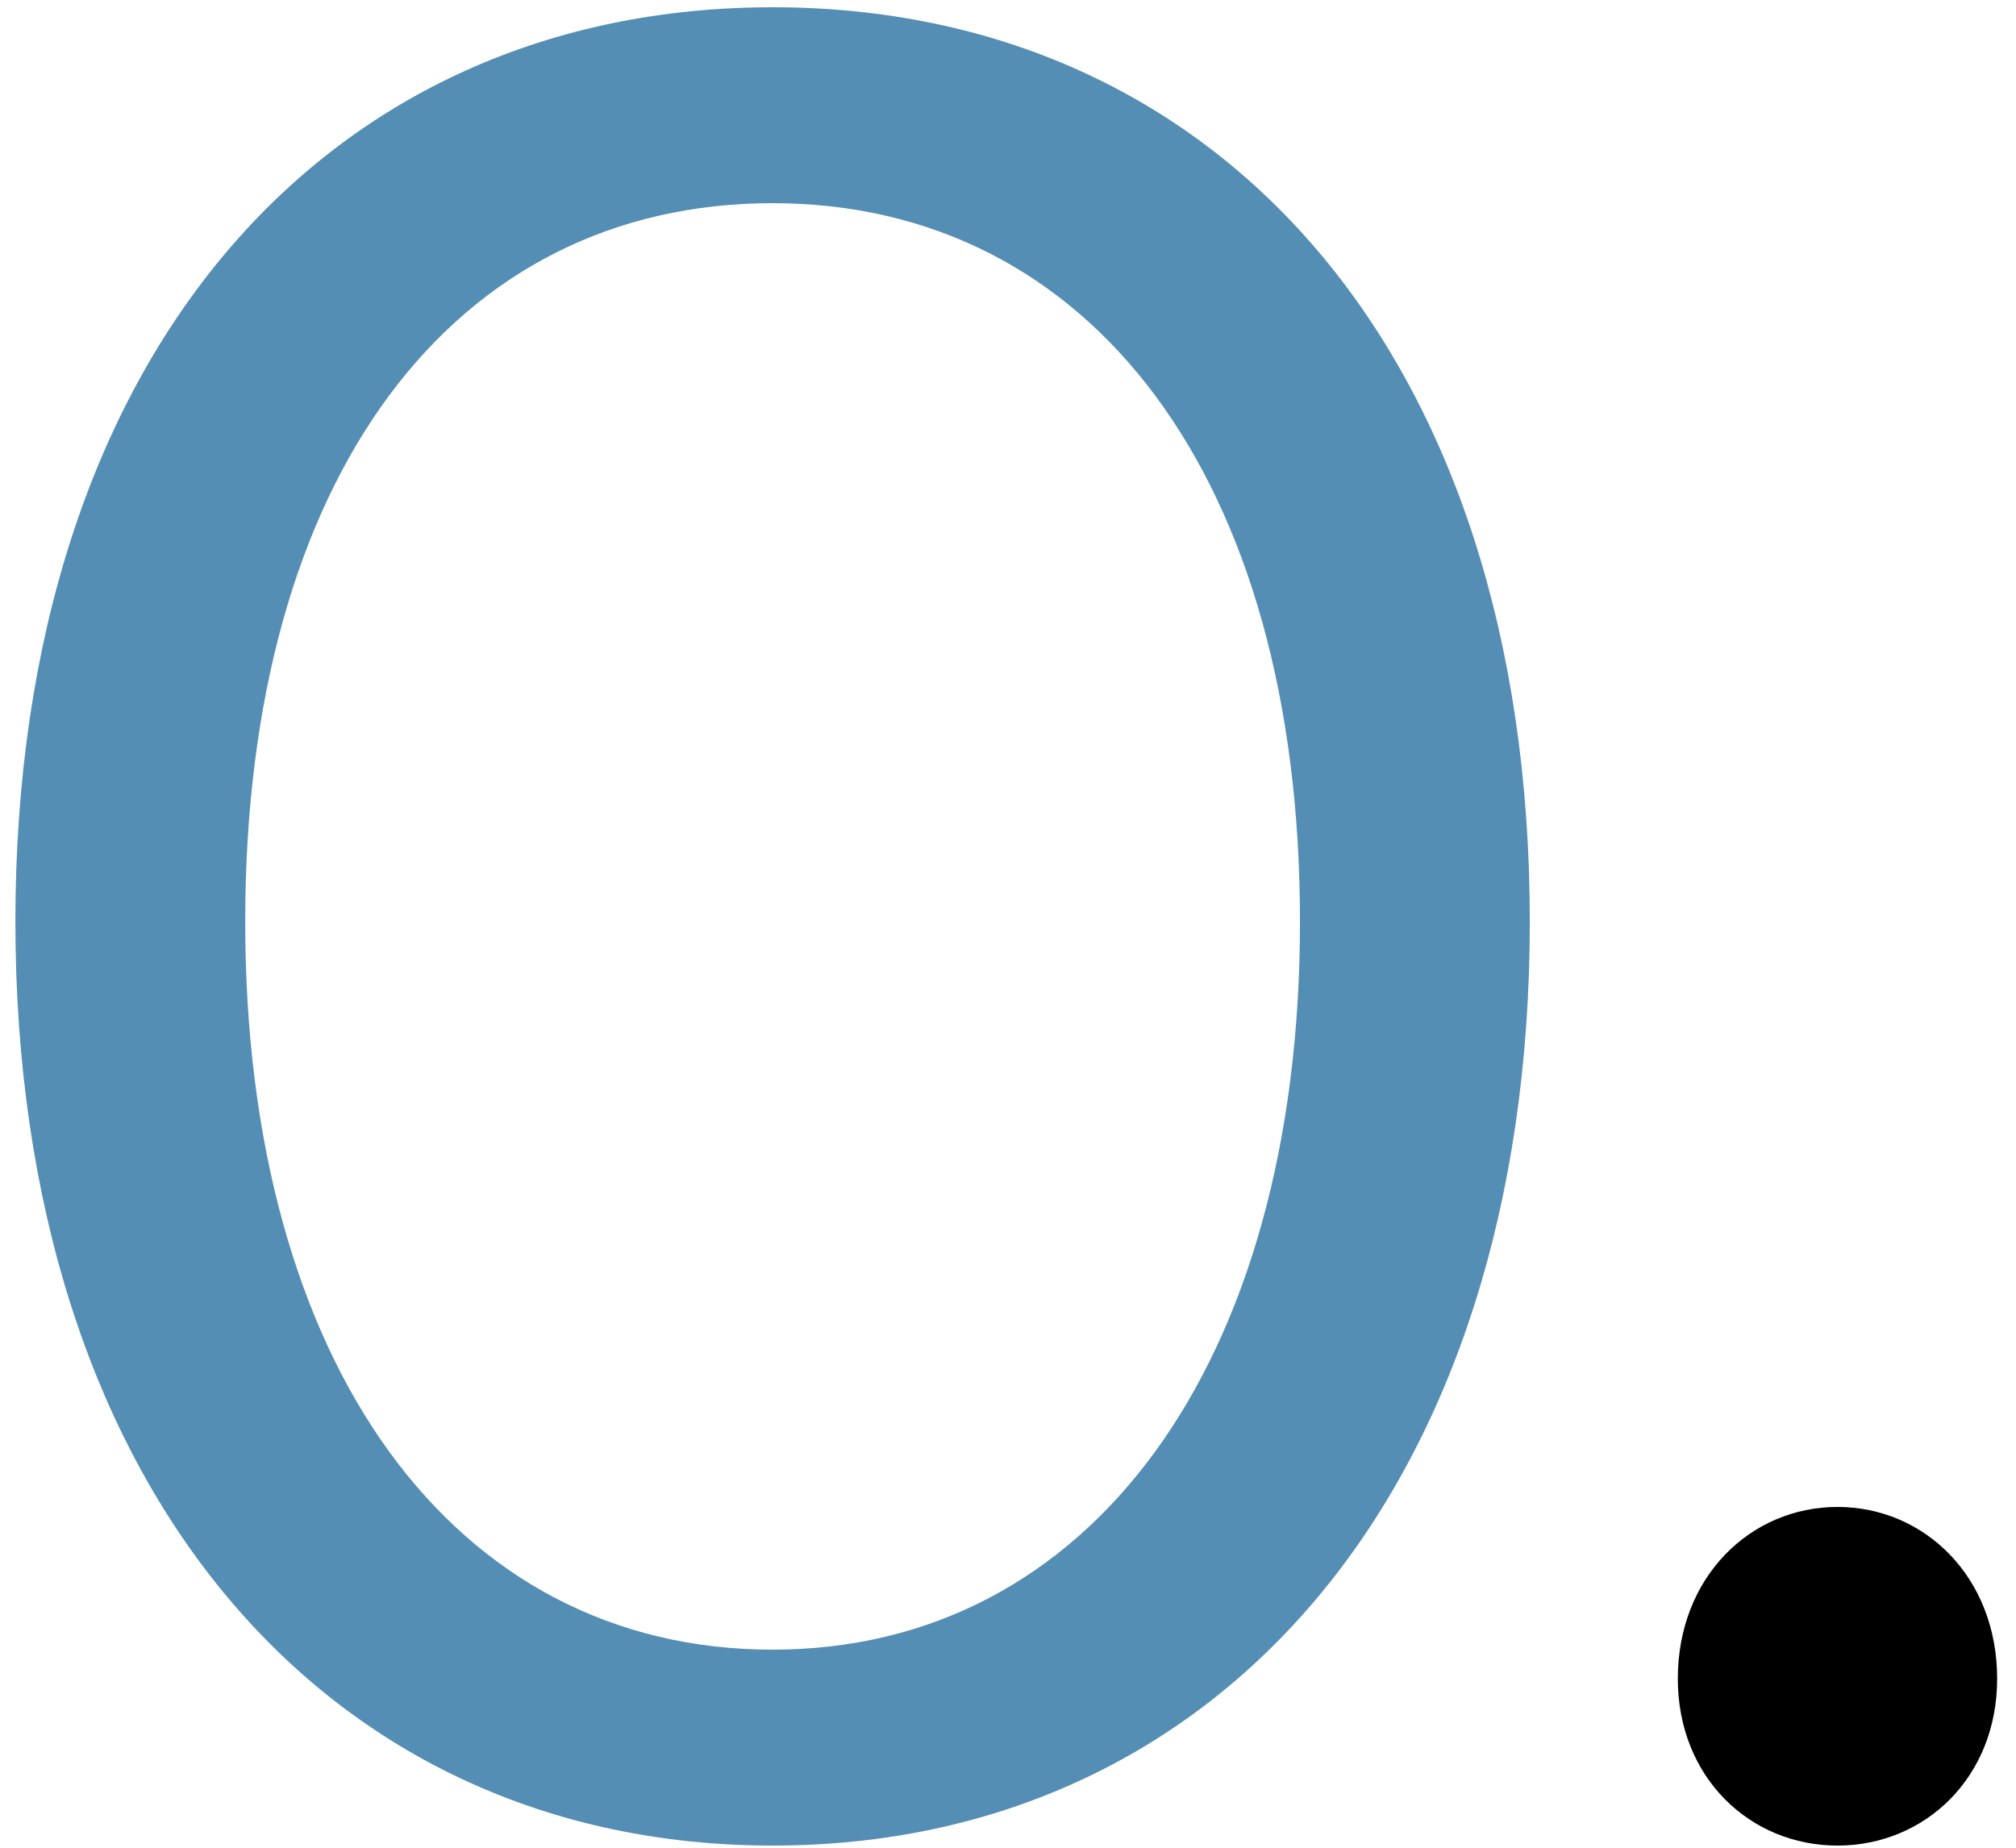
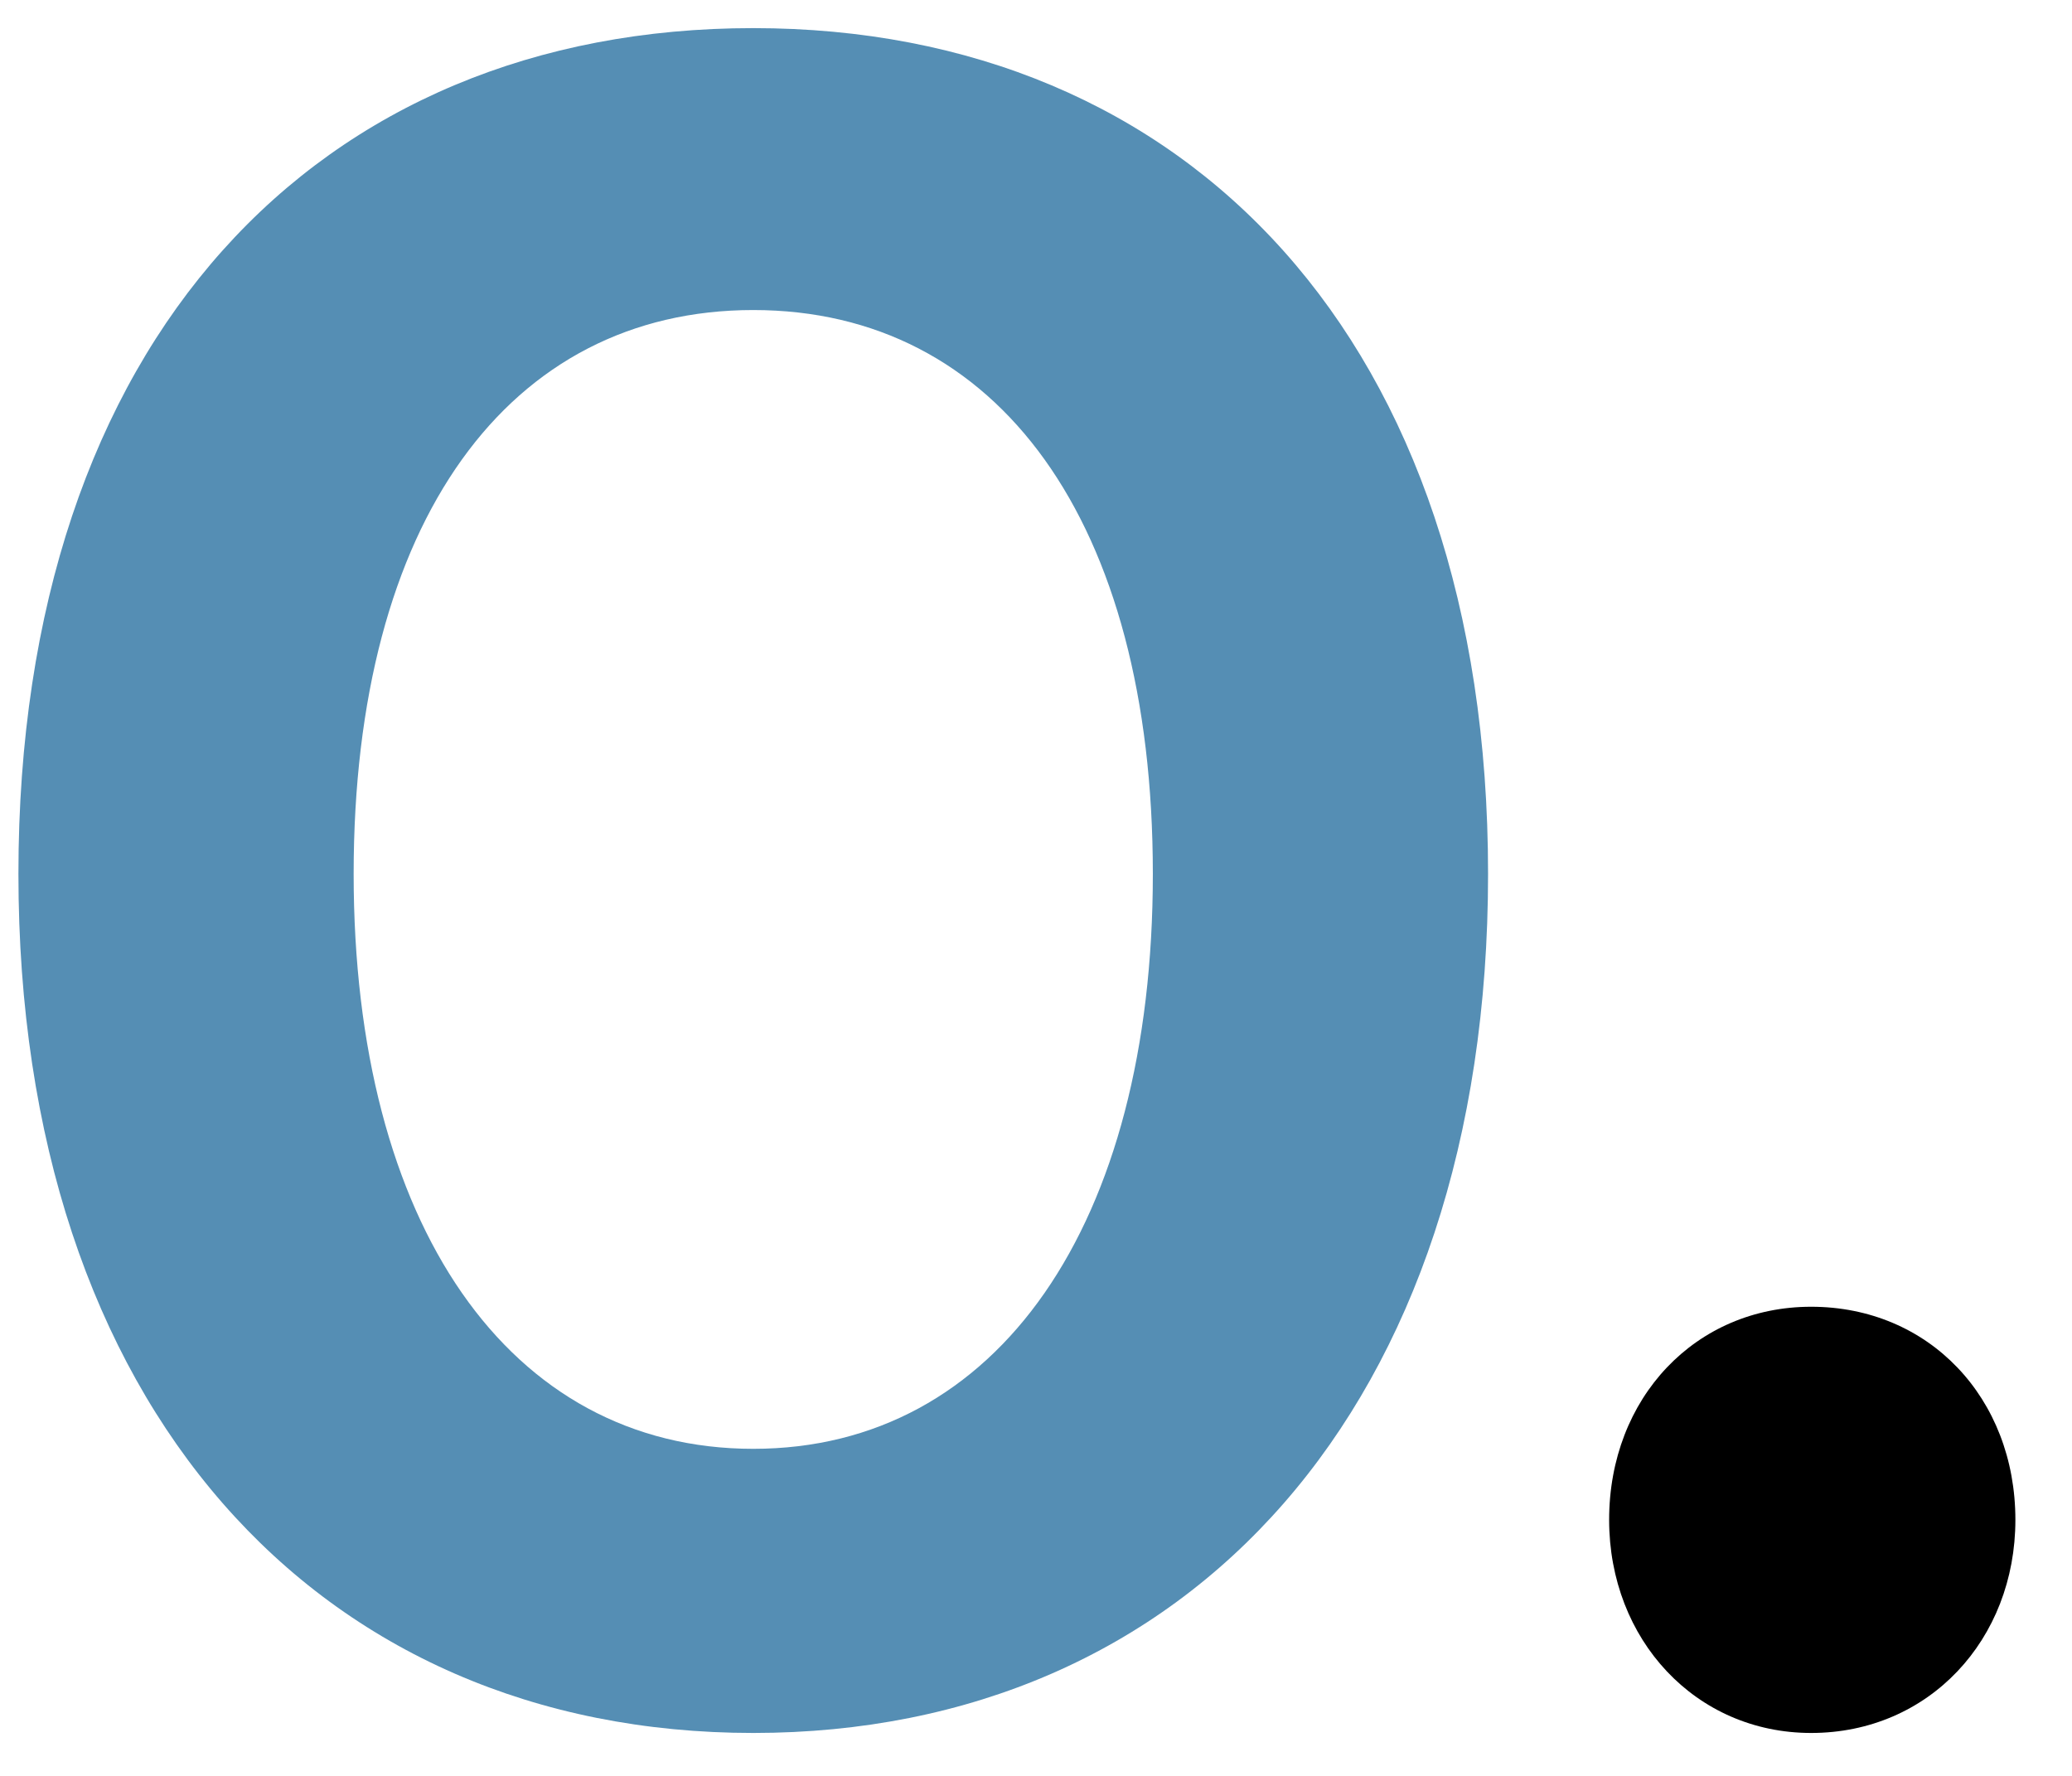
- <svg xmlns="http://www.w3.org/2000/svg" width="60" height="55" viewBox="0 0 60 55" fill="none">
-   <path d="M22.994 54.936C36.242 54.936 45.53 44.352 45.53 27.432C45.53 10.512 36.242 0.216 22.994 0.216C9.746 0.216 0.458 10.512 0.458 27.432C0.458 44.352 9.746 54.936 22.994 54.936ZM22.994 49.104C13.49 49.104 7.298 40.608 7.298 27.432C7.298 14.184 13.49 6.048 22.994 6.048C32.426 6.048 38.69 14.184 38.69 27.432C38.69 40.608 32.426 49.104 22.994 49.104Z" fill="#558EB4" />
-   <path d="M54.687 54.936C57.279 54.936 59.439 52.92 59.439 49.968C59.439 46.944 57.279 44.856 54.687 44.856C52.095 44.856 49.935 46.944 49.935 49.968C49.935 52.92 52.095 54.936 54.687 54.936Z" fill="black" />
+ <svg xmlns="http://www.w3.org/2000/svg" width="28" height="24" viewBox="0 0 28 24" fill="none">
+   <path d="M10.179 23.42C16.059 23.42 20.109 19.01 20.109 11.81C20.109 4.61 16.059 0.38 10.179 0.38C4.299 0.38 0.249 4.58 0.249 11.81C0.249 19.01 4.299 23.42 10.179 23.42ZM10.179 19.58C6.879 19.58 4.779 16.55 4.779 11.81C4.779 7.04 6.879 4.19 10.179 4.19C13.479 4.19 15.579 7.04 15.579 11.81C15.579 16.55 13.479 19.58 10.179 19.58Z" fill="#558EB4" />
+   <path d="M24.475 23.42C26.065 23.42 27.235 22.16 27.235 20.54C27.235 18.89 26.065 17.66 24.475 17.66C22.915 17.66 21.745 18.89 21.745 20.54C21.745 22.16 22.915 23.42 24.475 23.42Z" fill="black" />
</svg>
